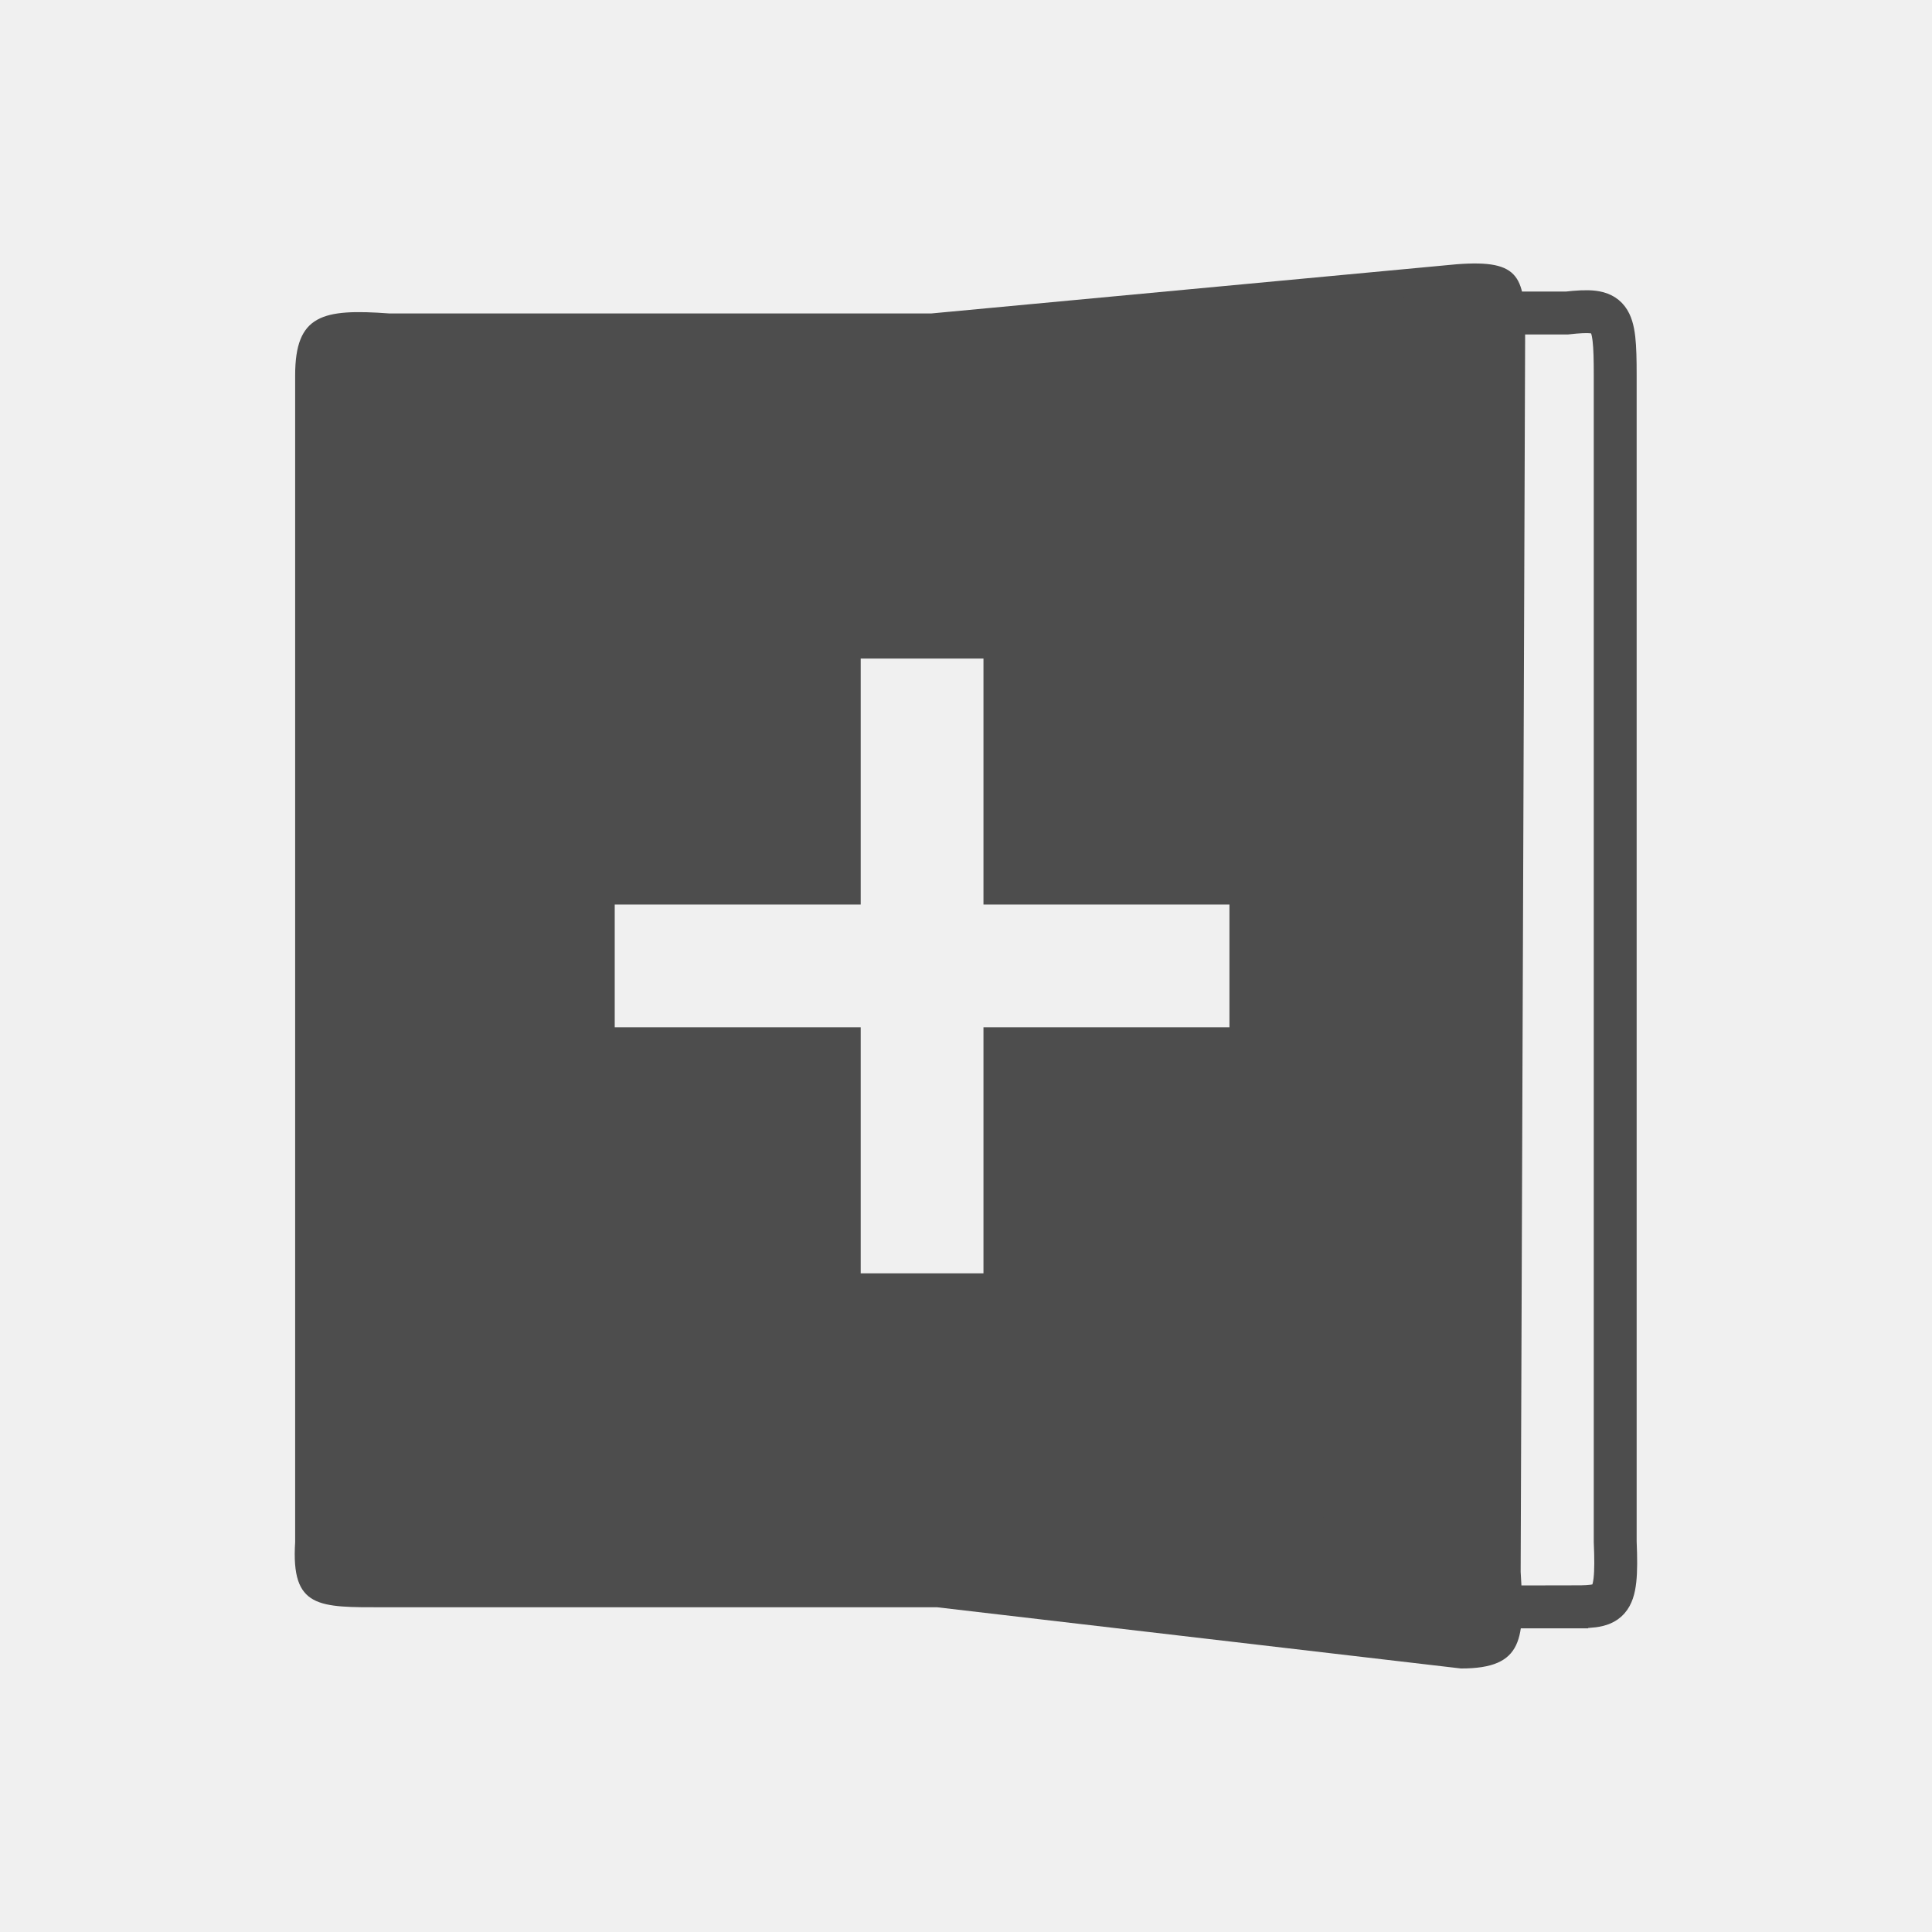
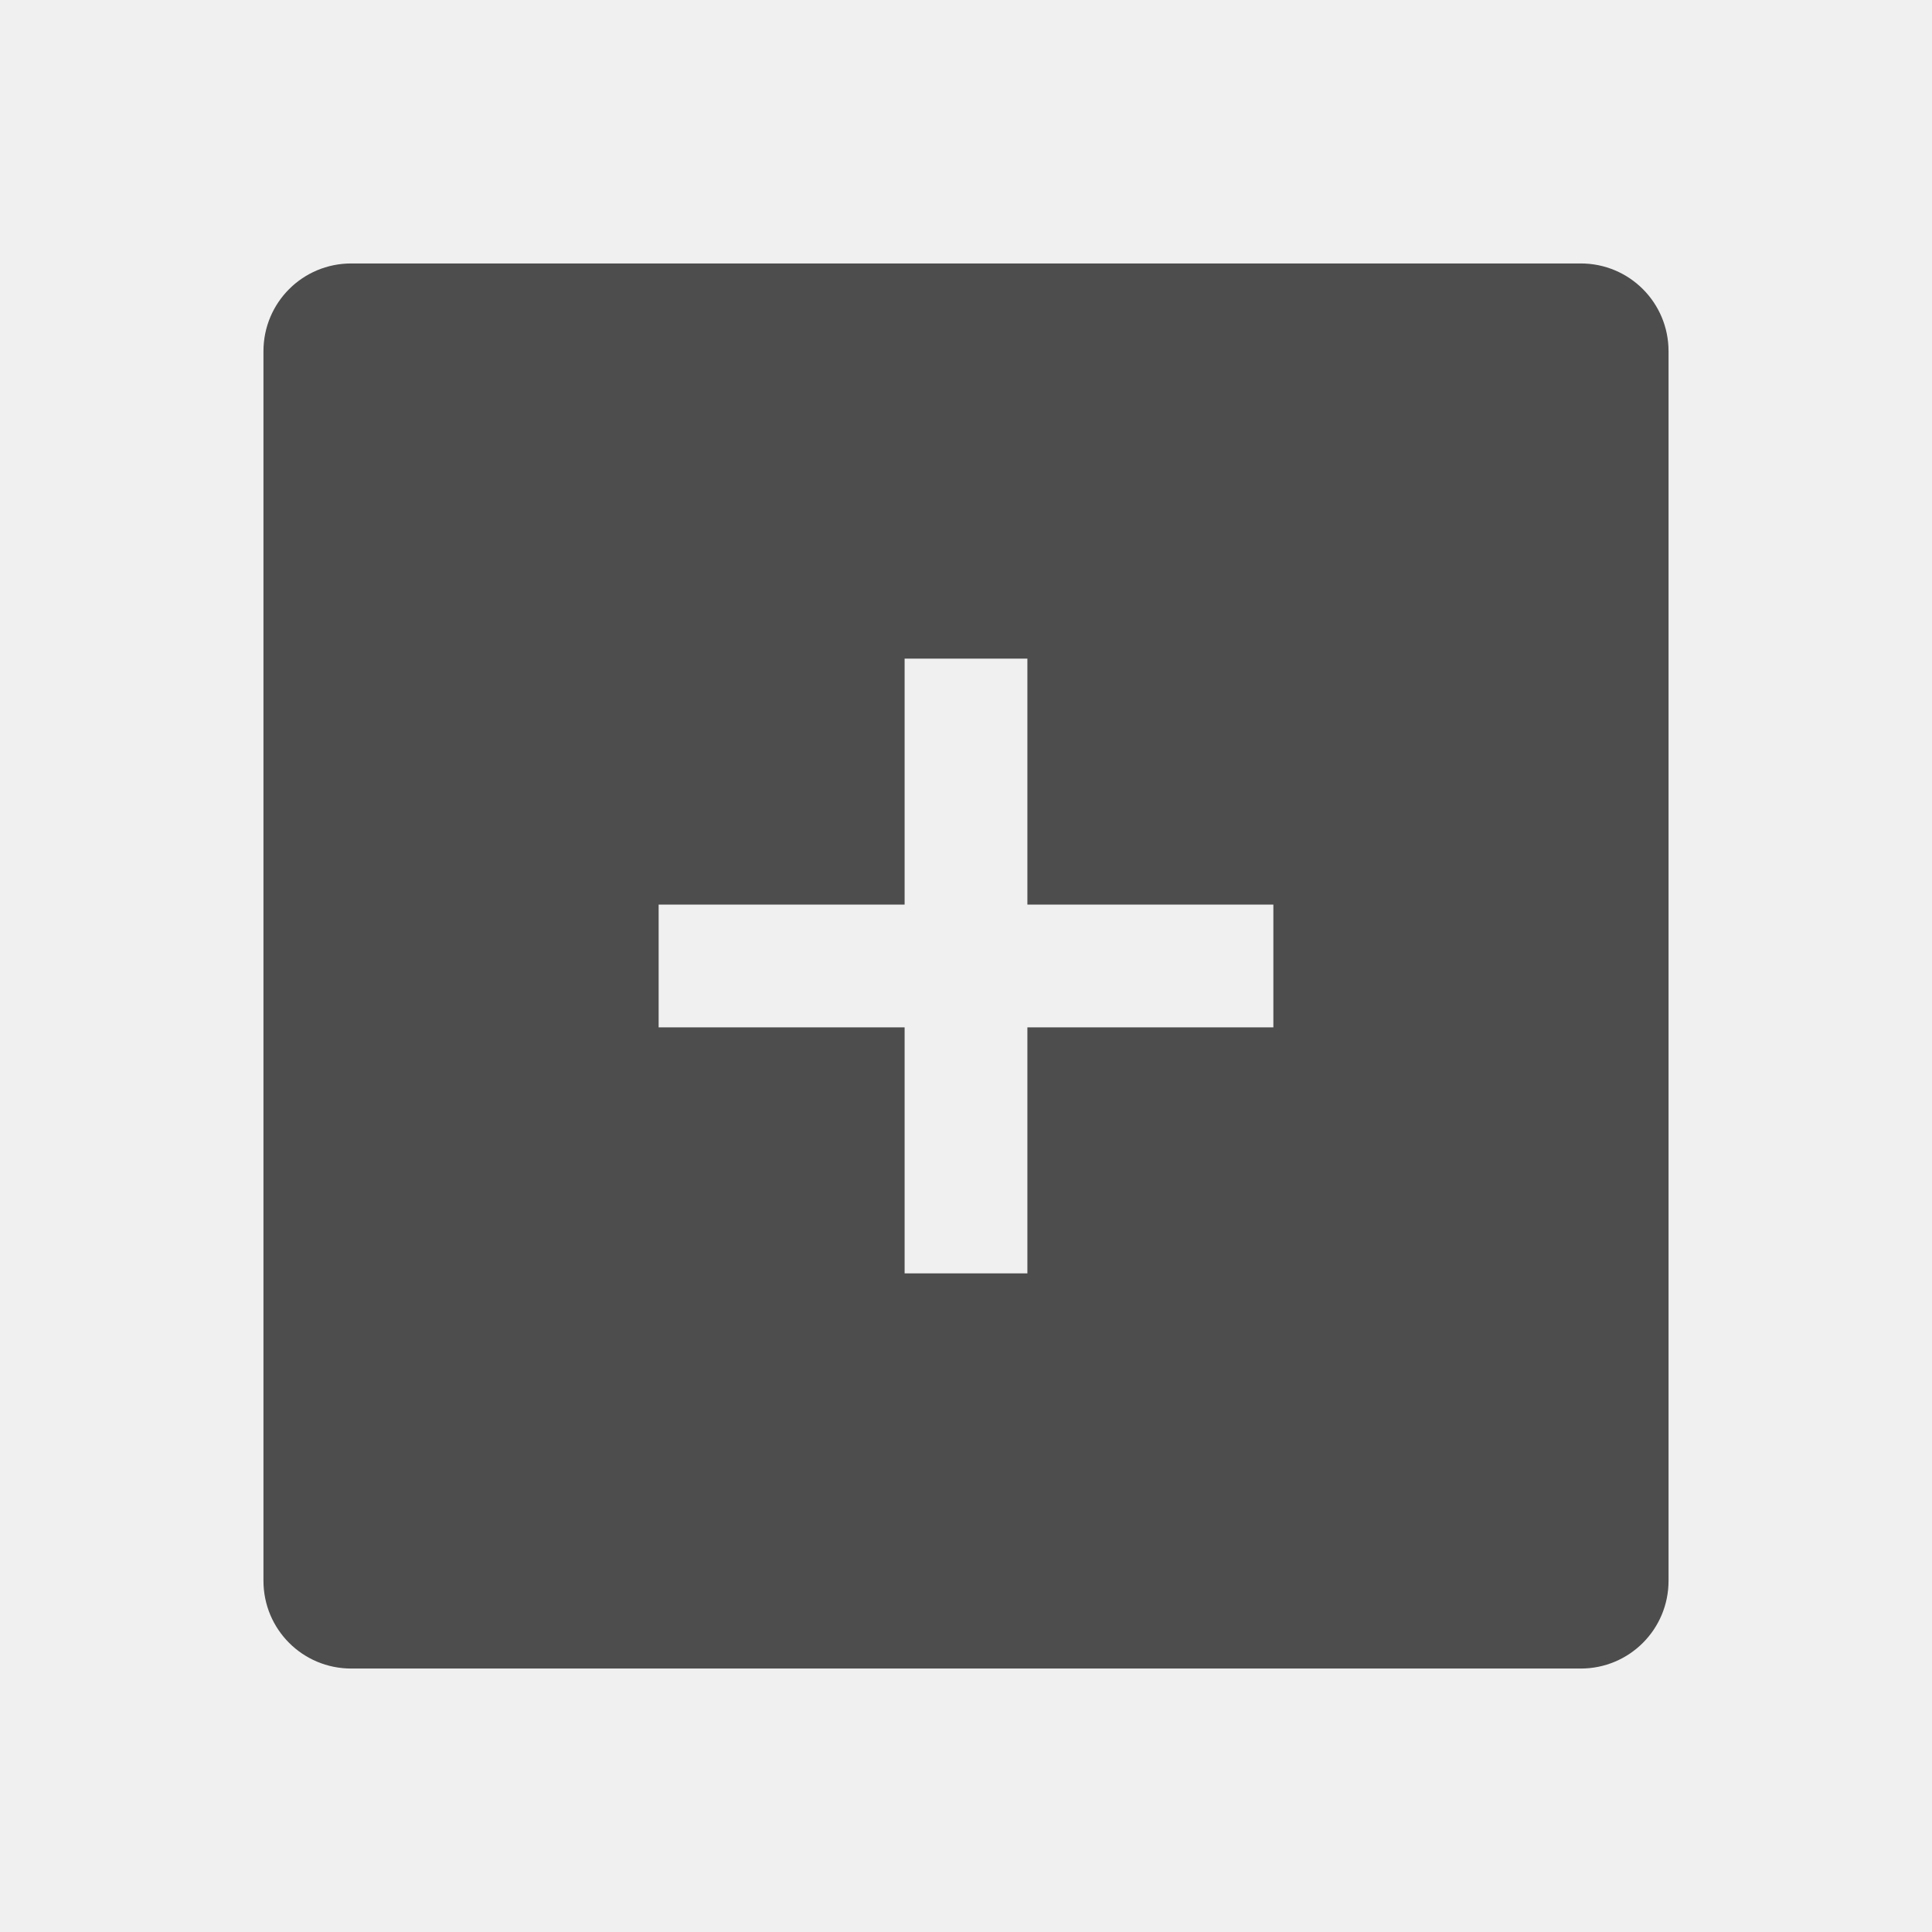
- <svg xmlns="http://www.w3.org/2000/svg" xmlns:ns1="http://www.openswatchbook.org/uri/2009/osb" width="22" height="22" id="svg3869" version="1.1">
+ <svg xmlns="http://www.w3.org/2000/svg" xmlns:ns1="http://www.openswatchbook.org/uri/2009/osb" xmlns:xlink="http://www.w3.org/1999/xlink" width="22" height="22" id="svg3869" version="1.1">
  <defs id="defs3871">
-     <linearGradient id="linearGradient4066">
-       <stop offset="0" style="stop-color:#dbc9ee;stop-opacity:1" id="stop4068" />
-       <stop offset="1" style="stop-color:#faf7fd;stop-opacity:1" id="stop4070" />
+     <linearGradient id="linearGradient4290-48">
+       <stop id="stop4292-0" offset="0" style="stop-color:#a5a5a5;stop-opacity:1;" />
+       <stop id="stop4294-0" offset="1" style="stop-color:#f5f2f5;stop-opacity:1;" />
    </linearGradient>
-     <linearGradient id="linearGradient3843-5">
-       <stop id="stop3845-0" style="stop-color:#5a2c8b;stop-opacity:1" offset="0" />
-       <stop id="stop3847-4" style="stop-color:#9d59cf;stop-opacity:1" offset="1" />
+     <linearGradient ns1:paint="gradient" id="linearGradient4207">
+       <stop id="stop3371" offset="0" style="stop-color:#3498db;stop-opacity:1;" />
+       <stop id="stop3373" offset="1" style="stop-color:#3498db;stop-opacity:0;" />
    </linearGradient>
-     <linearGradient id="linearGradient4207" ns1:paint="gradient">
-       <stop style="stop-color:#3498db;stop-opacity:1;" offset="0" id="stop3371" />
-       <stop style="stop-color:#3498db;stop-opacity:0;" offset="1" id="stop3373" />
+     <linearGradient id="linearGradient3257">
+       <stop offset="0" style="stop-color:#a50000;stop-opacity:1" id="stop3259" />
+       <stop offset="1" style="stop-color:#e73800;stop-opacity:1" id="stop3261" />
    </linearGradient>
+     <clipPath clipPathUnits="userSpaceOnUse" id="clipPath4210">
+       <rect y="1024.362" x="-7" height="34" width="34" id="rect4212" style="opacity:1;fill:#0000ff;fill-opacity:0.514;stroke:none;stroke-opacity:1" />
+     </clipPath>
+     <clipPath clipPathUnits="userSpaceOnUse" id="clipPath4160">
+       <rect style="opacity:1;fill:#aade87;fill-opacity:0.472;stroke:none;stroke-opacity:1" id="rect4162" width="32" height="32" x="-6" y="1028.362" />
+     </clipPath>
+     <clipPath id="clipPath4210-4" clipPathUnits="userSpaceOnUse">
+       <rect style="opacity:1;fill:#0000ff;fill-opacity:0.514;stroke:none;stroke-opacity:1" id="rect4212-2" width="34" height="34" x="-7" y="1024.362" />
+     </clipPath>
+     <clipPath id="clipPath4160-2" clipPathUnits="userSpaceOnUse">
+       <rect y="1028.362" x="-6" height="32" width="32" id="rect4162-7" style="opacity:1;fill:#aade87;fill-opacity:0.472;stroke:none;stroke-opacity:1" />
+     </clipPath>
+     <clipPath id="clipPath4210-5" clipPathUnits="userSpaceOnUse">
+       <rect style="opacity:1;fill:#0000ff;fill-opacity:0.514;stroke:none;stroke-opacity:1" id="rect4212-7" width="34" height="34" x="-7" y="1024.362" />
+     </clipPath>
+     <clipPath id="clipPath4160-0" clipPathUnits="userSpaceOnUse">
+       <rect y="1028.362" x="-6" height="32" width="32" id="rect4162-9" style="opacity:1;fill:#aade87;fill-opacity:0.472;stroke:none;stroke-opacity:1" />
+     </clipPath>
+     <clipPath clipPathUnits="userSpaceOnUse" id="clipPath4160-5">
+       <rect style="opacity:1;fill:#f2f2f2;fill-opacity:1;stroke:none;stroke-opacity:1" id="rect4162-8" width="1" height="1" x="7" y="1023.362" />
+     </clipPath>
+     <linearGradient y2="1045.362" x2="15" y1="1045.362" x1="3" gradientUnits="userSpaceOnUse" id="linearGradient4123" xlink:href="#linearGradient4021-3" gradientTransform="translate(0,-1.999994)" />
+     <linearGradient id="linearGradient4021-3">
+       <stop style="stop-color:#b3b3b3;stop-opacity:1;" offset="0" id="stop4023-0" />
+       <stop style="stop-color:#4d4d4d;stop-opacity:1;" offset="1" id="stop4025-2" />
+     </linearGradient>
+     <clipPath clipPathUnits="userSpaceOnUse" id="clipPath4160-8">
+       <rect style="opacity:1;fill:#f2f2f2;fill-opacity:1;stroke:none;stroke-opacity:1" id="rect4162-9-9" width="1" height="1" x="7" y="1023.362" />
+     </clipPath>
  </defs>
  <g id="layer1" transform="translate(-326,-534.3622)">
-     <g id="g4173" transform="translate(-1,1)">
-       <g id="layer1-52" transform="translate(330,-500)">
-         <g transform="translate(-412.883,512.0035)" id="layer1-4">
-           <g style="fill:#ffffff;fill-opacity:1" id="layer1-7" transform="translate(392.5714,-514.5642)" />
-           <g transform="translate(341.797,500.2525)" id="g4240">
-             <g transform="translate(-392.9882,-511.2779)" id="layer1-1">
-               <g id="g6267" transform="matrix(1.333333,0,0,1.333333,-192.2866,-180.6042)">
-                 <g id="g4186" transform="translate(487.3874,509.59)" style="stroke:#1f2a47;stroke-opacity:1">
-                   <g id="g4186-3" transform="matrix(0.521092,0,0,0.521092,-0.7699591,19.35318)" style="stroke:#1f2a47;stroke-opacity:1">
-                     <g transform="translate(-400.9246,-509.1811)" id="layer1-38-7">
-                       <g transform="translate(0.4198824,0.03484499)" id="layer1-3-6">
-                         <g id="layer1-2" transform="matrix(1.003708,0,0,1.003708,11.26714,17.84603)">
-                           <g transform="matrix(1.526305,0,0,1.526305,376.4986,-1040.174)" id="g4414-9">
-                             <g id="g4180" transform="matrix(1.152635,0,0,1.152635,-4.834413,-156.4333)">
-                               <g transform="matrix(0.5684166,0,0,0.5684166,10.42666,1005.572)" id="g4186-6" />
-                               <g id="g4246" transform="matrix(0.4901909,0,0,0.4901909,12.26874,518.1207)">
-                                 <path style="opacity:1;fill:#4d4d4d;fill-opacity:1;fill-rule:evenodd;stroke:none;stroke-width:1px;stroke-linecap:butt;stroke-linejoin:miter;stroke-opacity:1" d="M 16.586 3.01 L 10.605 3.57 L 4.434 3.57 C 3.671 3.514 3.361 3.584 3.361 4.275 L 3.361 17.561 C 3.313 18.319 3.629 18.303 4.371 18.303 L 10.672 18.303 L 16.637 19 C 17.356 19 17.363 18.659 17.316 17.9 L 17.367 3.848 C 17.367 3.157 17.326 2.953 16.586 3.01 z M 9.801 7.5 L 11.199 7.5 L 11.199 10.301 L 14 10.301 L 14 11.699 L 11.199 11.699 L 11.199 14.5 L 9.801 14.5 L 9.801 11.699 L 7 11.699 L 7 10.301 L 9.801 10.301 L 9.801 7.5 z " transform="matrix(1.662804,0,0,1.662804,4.177481,1006.51)" id="path4248" />
-                                 <path id="path4248-6" d="m 33.844,1036.937 -1.957,0 -2.708,-2.274 0,-19.951 1.856,-2.274 2.809,0 c 0.848,-0.094 0.917,0.023 0.917,1.172 l 0,22.092 c 0.053,1.261 -0.092,1.234 -0.917,1.234 z" style="opacity:1;fill:none;fill-opacity:1;fill-rule:evenodd;stroke:#4d4d4d;stroke-width:0.812;stroke-linecap:butt;stroke-linejoin:miter;stroke-miterlimit:4;stroke-dasharray:none;stroke-opacity:1" />
-                                 <g style="fill:#1d9df6;fill-opacity:1" transform="translate(23.76951,0.1363915)" id="g4400-0" />
-                               </g>
-                             </g>
-                           </g>
-                         </g>
-                       </g>
-                     </g>
-                   </g>
-                 </g>
-               </g>
-             </g>
-           </g>
-         </g>
-       </g>
-       <g style="fill:#ffffff;fill-opacity:1" id="layer1-0" transform="matrix(1.4,0,0,1.4,-142,-226.8449)">
-         <g style="fill:#ffffff;fill-opacity:1" transform="translate(-227.7225,-48.75706)" id="layer1-5" />
+     <g id="layer1-72" transform="translate(-21,2)">
+       <g id="layer1-5" transform="translate(-94.71429,7.57146)">
+         <path style="opacity:1;fill:#4d4d4d;fill-opacity:1;fill-rule:evenodd;stroke:none;stroke-width:1;stroke-linecap:round;stroke-linejoin:miter;stroke-miterlimit:4;stroke-dasharray:none;stroke-dashoffset:0;stroke-opacity:1" d="M 4 3 C 3.446 3 3 3.446 3 4 L 3 18 C 3 18.554 3.446 19 4 19 L 18 19 C 18.554 19 19 18.554 19 18 L 19 4 C 19 3.446 18.554 3 18 3 L 4 3 z M 10.301 7.5 L 11.699 7.5 L 11.699 10.301 L 14.5 10.301 L 14.5 11.699 L 11.699 11.699 L 11.699 14.5 L 10.301 14.5 L 10.301 11.699 L 7.5 11.699 L 7.5 10.301 L 10.301 10.301 L 10.301 7.5 z " transform="translate(441.7143,524.7907)" id="rect4227" />
+         <g id="g4270" transform="matrix(0.9334105,0,0,0.9334105,29.21261,36.61145)" />
      </g>
    </g>
  </g>
</svg>
